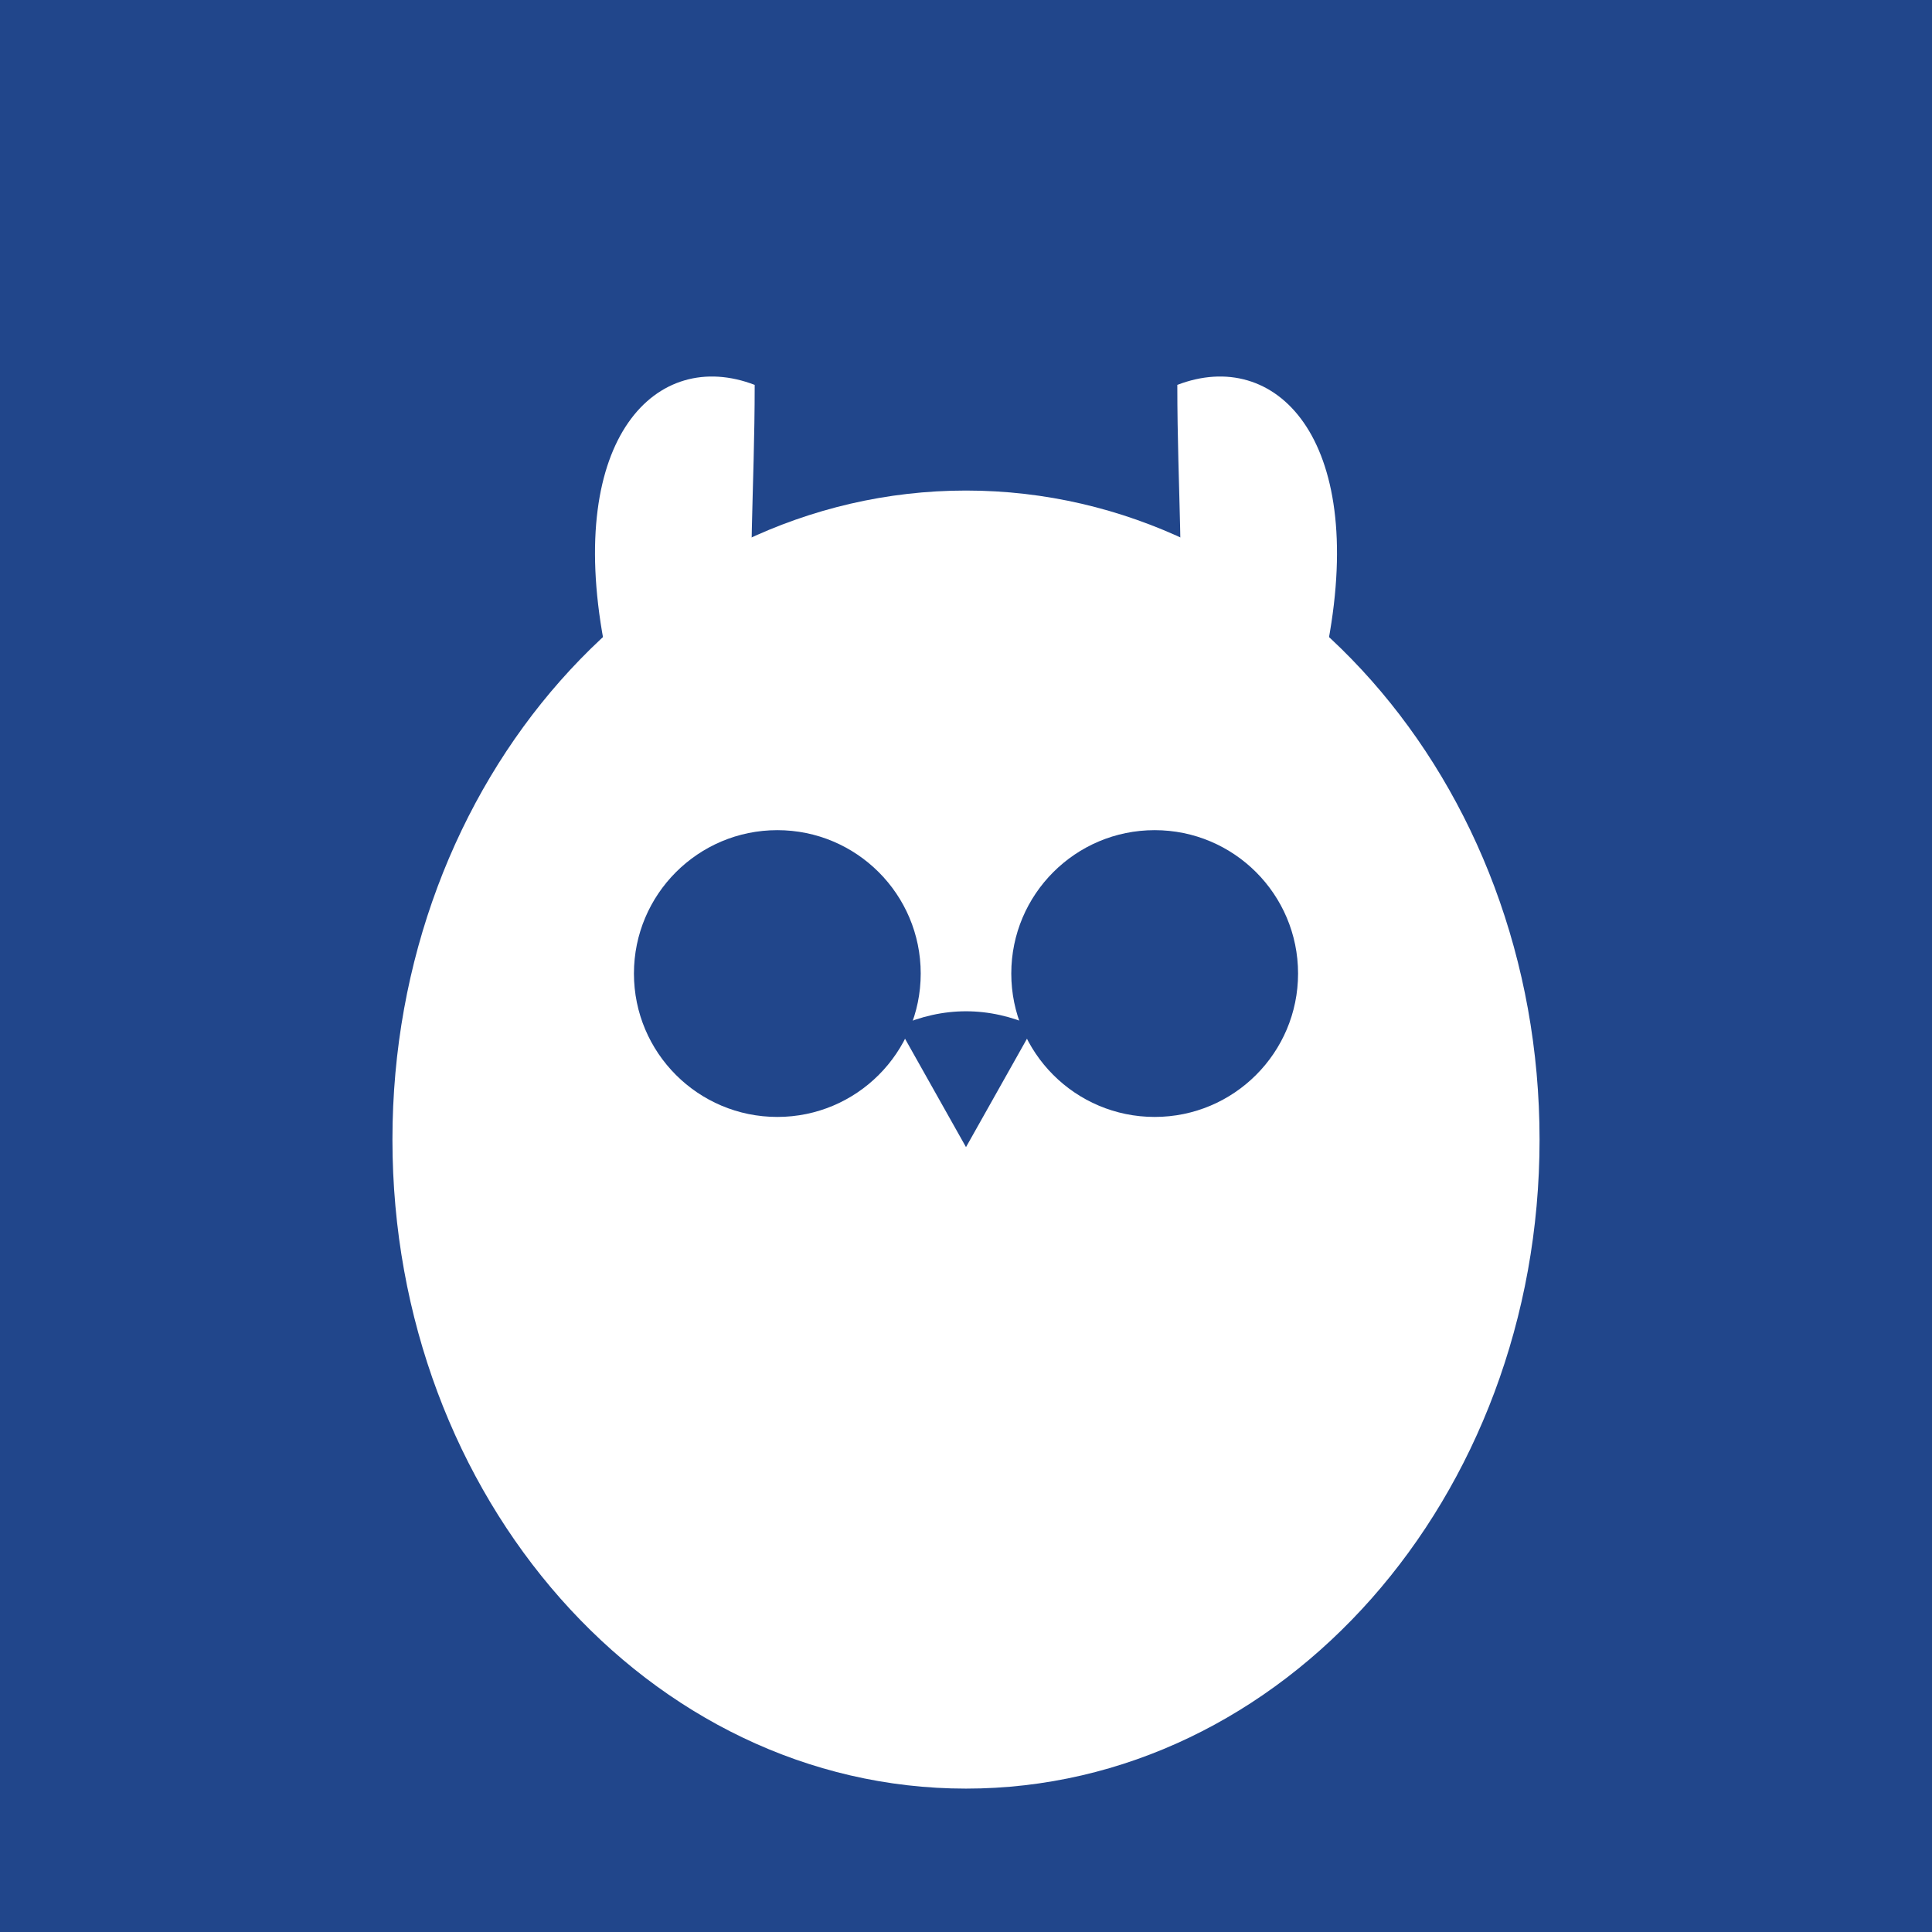
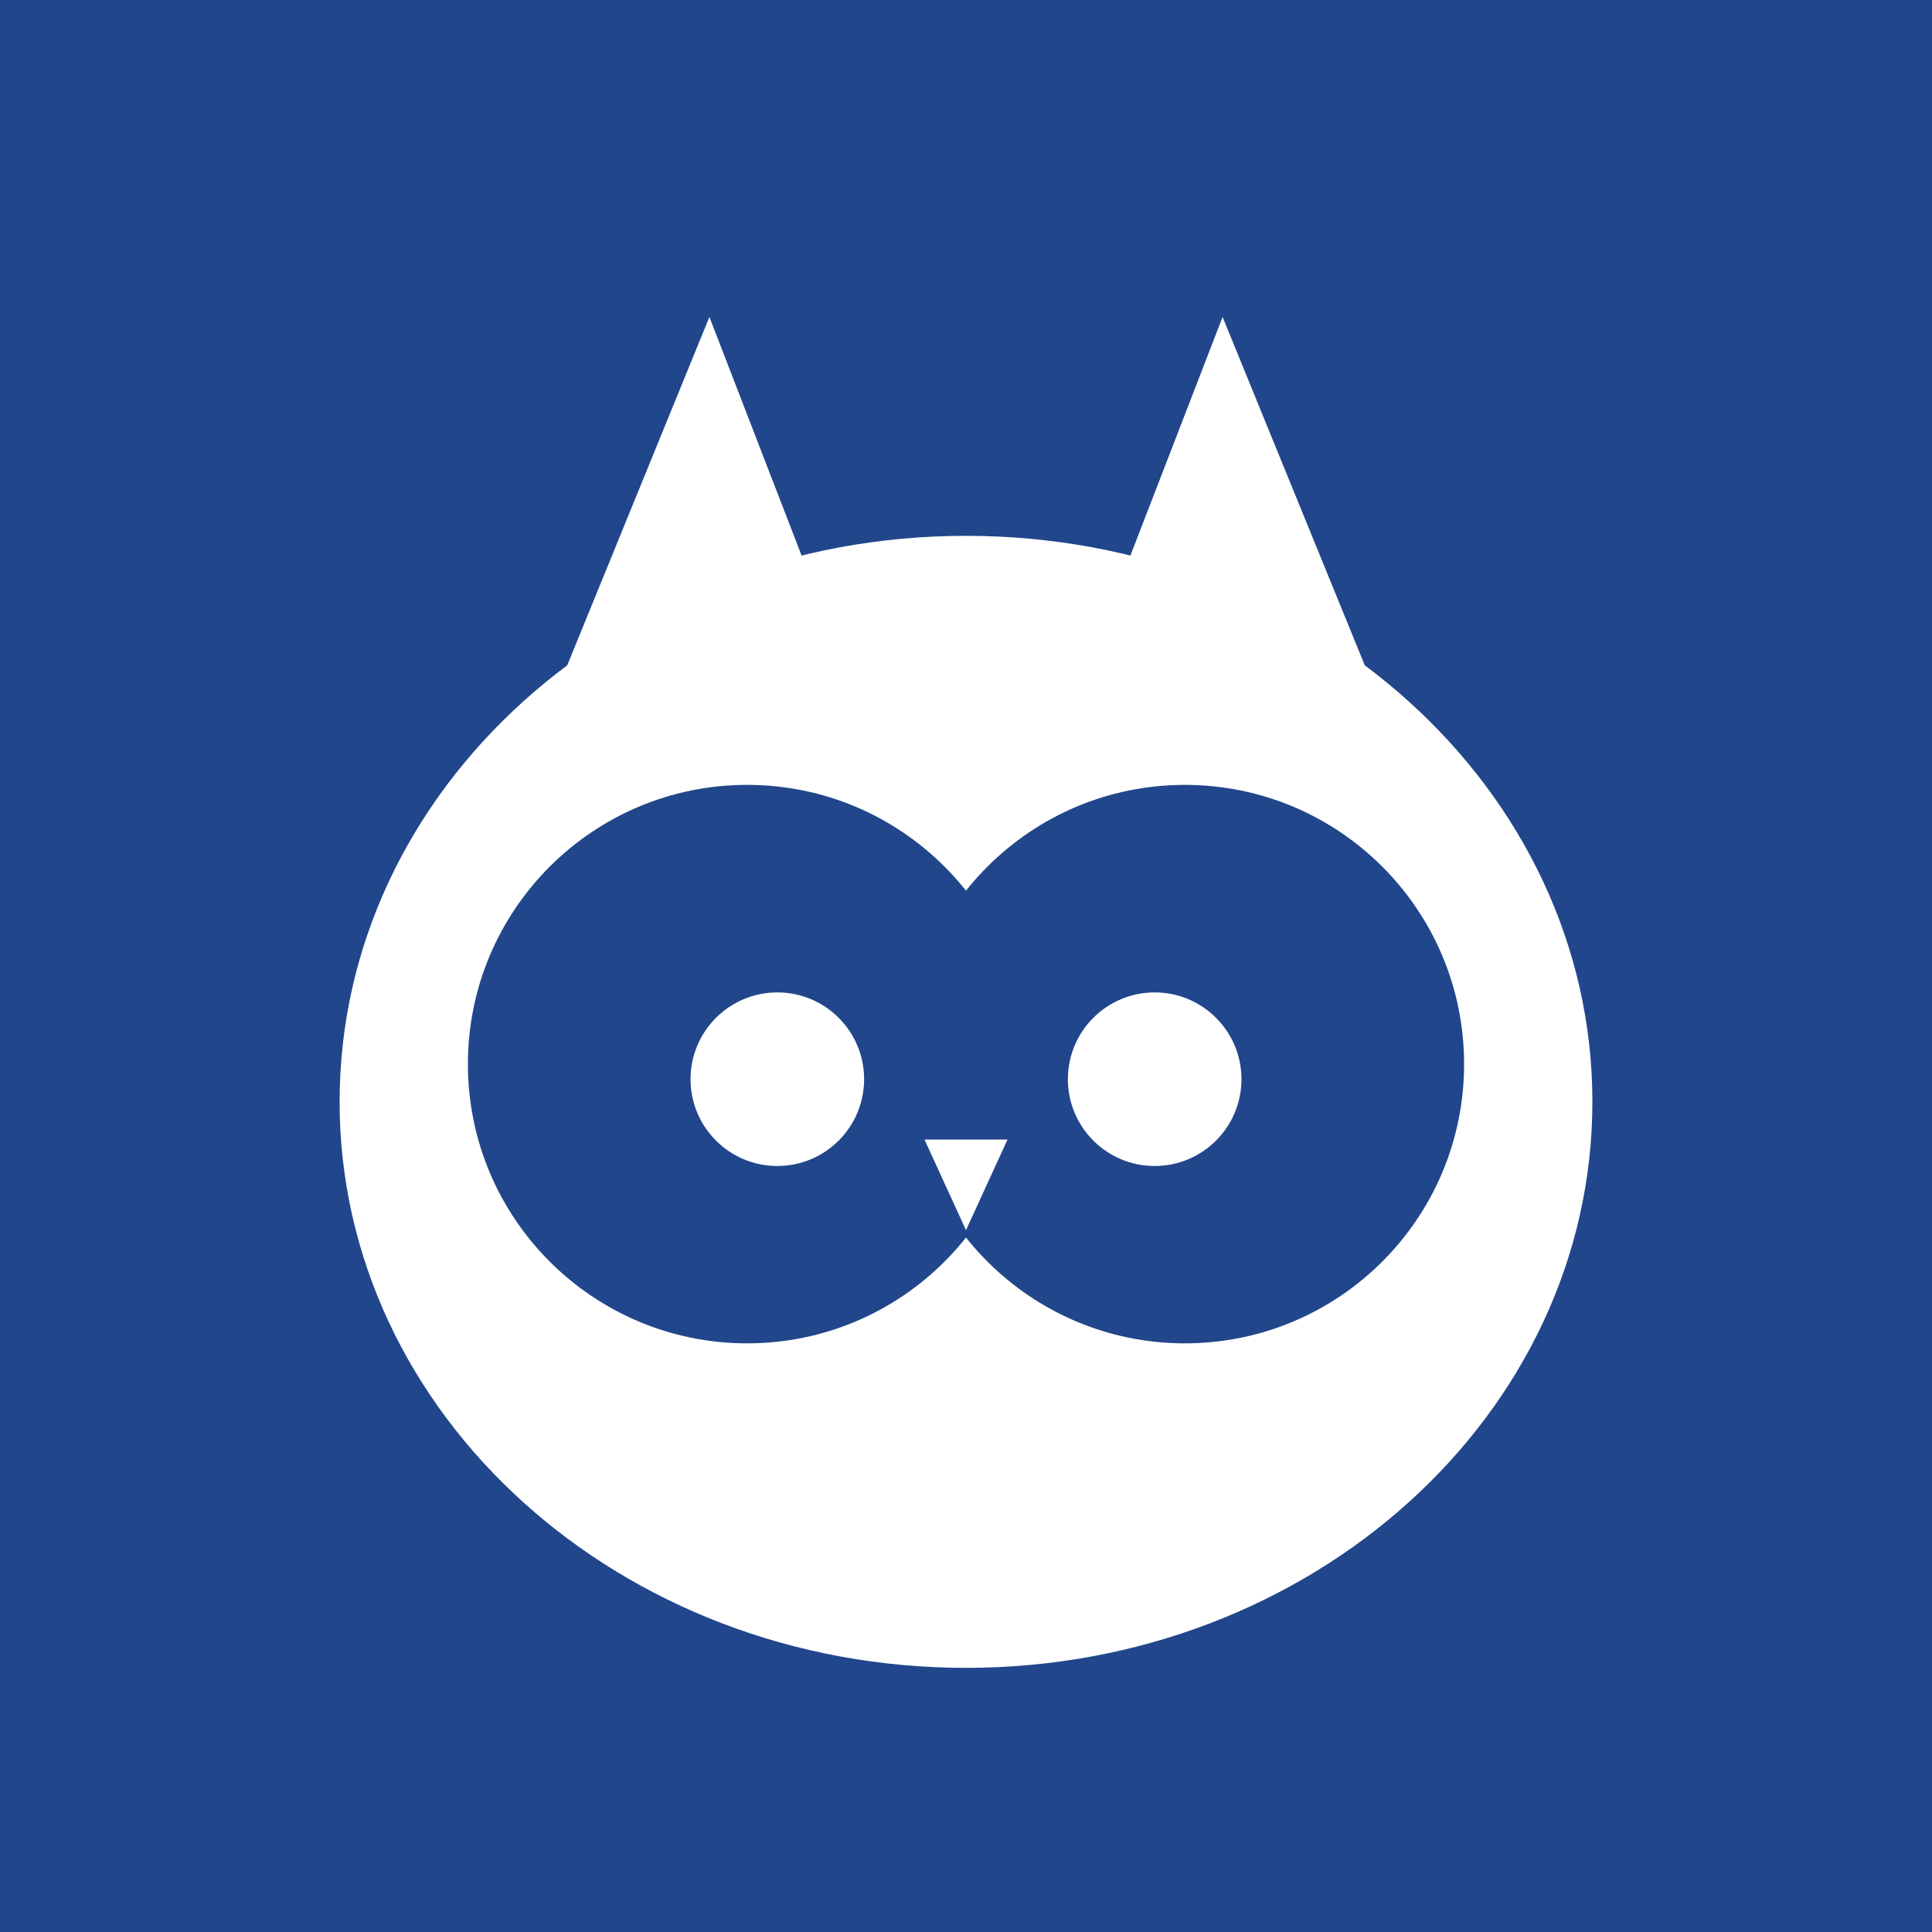
<svg xmlns="http://www.w3.org/2000/svg" width="512" height="512" viewBox="0 0 512 512" fill="none">
  <rect width="512" height="512" fill="#21468B" />
  <g fill="#FFFFFF">
-     <path d="M160 170 C150 116 174 92 200 102 C200 130 198 152 200 172 Z" />
-     <path d="M352 170 C362 116 338 92 312 102 C312 130 314 152 312 172 Z" />
-     <ellipse cx="256" cy="302" rx="152" ry="172" />
+     <path d="M148 182 L188 84 L222 172 Z" />
+     <path d="M364 182 L324 84 L290 172 Z" />
+     <ellipse cx="256" cy="292" rx="166" ry="150" />
  </g>
-   <circle cx="206" cy="258" r="38" fill="#21468B" />
-   <circle cx="306" cy="258" r="38" fill="#21468B" />
-   <path d="M256 304 L238 272 Q256 264 274 272 Z" fill="#21468B" />
+   <circle cx="198" cy="282" r="74" fill="#21468B" />
+   <circle cx="314" cy="282" r="74" fill="#21468B" />
+   <circle cx="206" cy="286" r="23" fill="#FFFFFF" />
+   <circle cx="306" cy="286" r="23" fill="#FFFFFF" />
+   <path d="M256 326 L245 302 L267 302 Z" fill="#FFFFFF" />
</svg>
